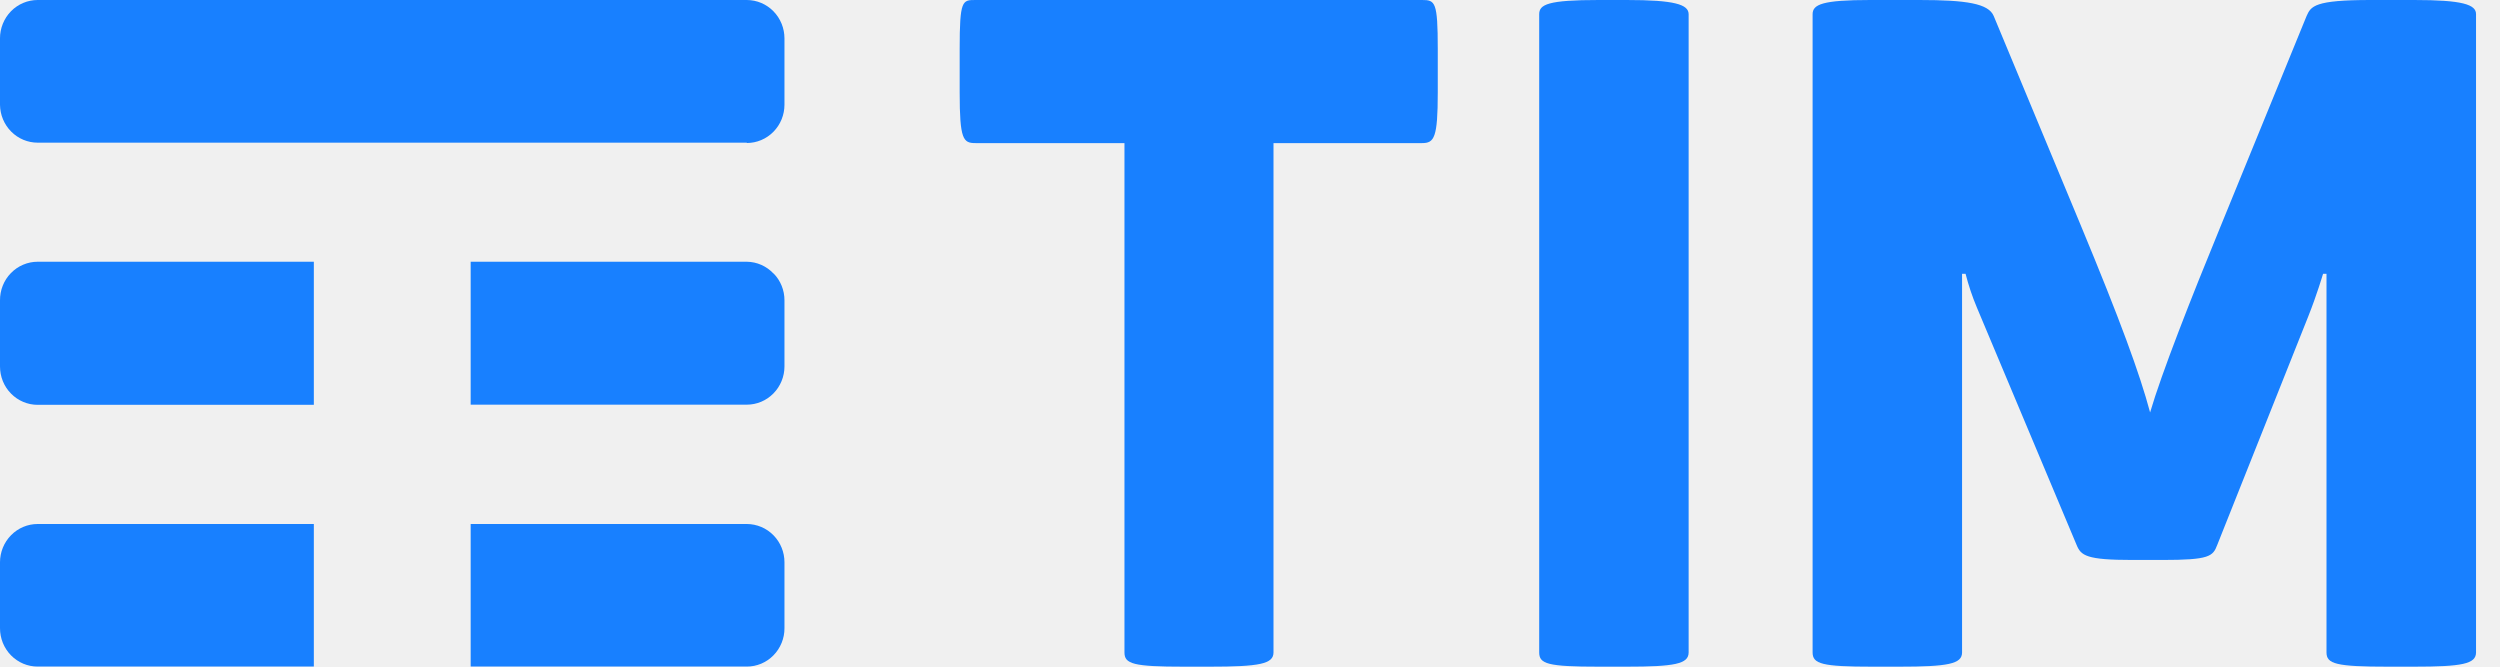
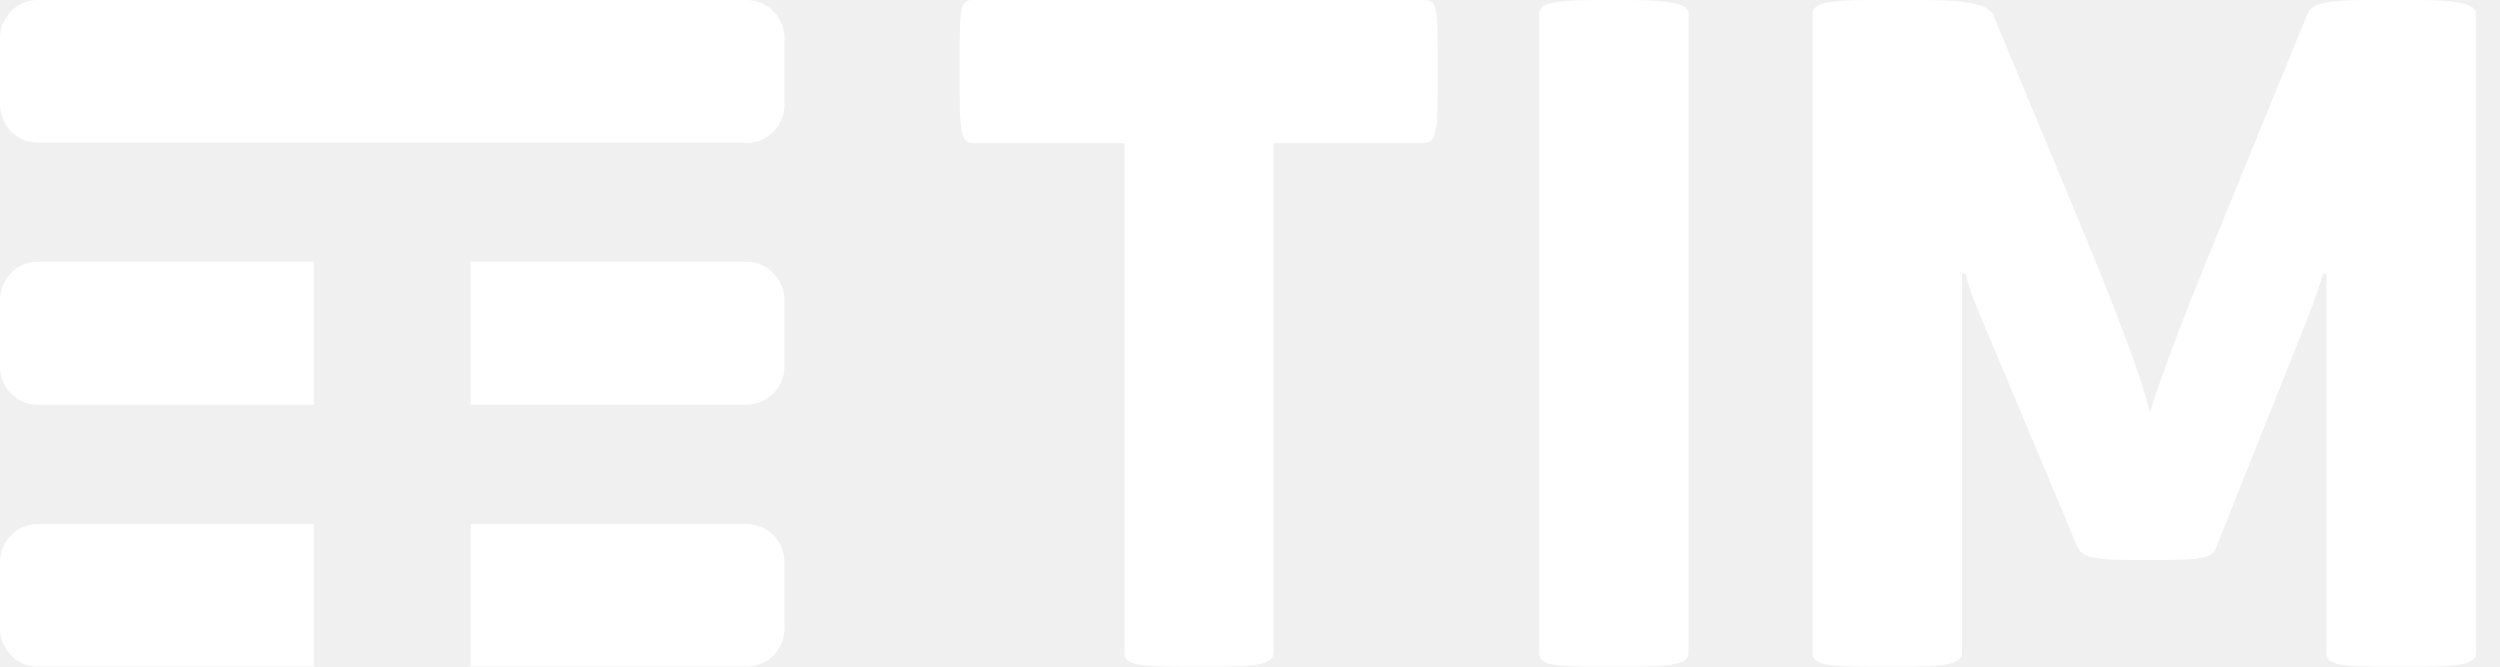
<svg xmlns="http://www.w3.org/2000/svg" width="75" height="20" viewBox="0 0 75 20" fill="none">
-   <path d="M72.423 0H71.112C69.434 0 69.329 0.186 69.198 0.479L66.603 6.826C65.736 8.933 64.846 11.2 64.503 12.373C64.189 11.2 63.613 9.627 62.406 6.719L59.811 0.479C59.654 0.107 58.998 0 57.582 0H56.108C54.666 0 54.378 0.133 54.378 0.427V19.573C54.378 19.919 54.666 20 56.162 20H56.975C58.442 20 58.862 19.919 58.862 19.573V8.214H58.967C59.055 8.559 59.169 8.898 59.307 9.227L62.297 16.346C62.429 16.668 62.586 16.799 63.976 16.799H64.866C66.282 16.799 66.387 16.694 66.518 16.346L69.247 9.494C69.504 8.852 69.692 8.214 69.692 8.214H69.795V19.573C69.795 19.919 70.086 20 71.632 20H72.417C73.861 20 74.281 19.919 74.281 19.573V0.427C74.286 0.133 73.866 0 72.423 0ZM50.659 0.427C50.659 0.133 50.239 0 48.798 0H47.959C46.438 0 46.176 0.133 46.176 0.427V19.573C46.176 19.919 46.433 20 47.959 20H48.798C50.239 20 50.659 19.919 50.659 19.573V0.427ZM42.663 0C43.056 0 43.133 0.052 43.133 1.466V2.775C43.133 4.133 43.028 4.293 42.663 4.293H38.205V19.573C38.205 19.919 37.785 20 36.29 20H35.518C33.997 20 33.734 19.919 33.734 19.573V4.293H29.264C28.896 4.293 28.79 4.188 28.79 2.775V1.466C28.79 0 28.87 0 29.264 0L42.663 0Z" fill="#1880FF" />
-   <path d="M9.415 15.72H1.13C0.83 15.72 0.543 15.841 0.331 16.057C0.119 16.273 4.69066e-05 16.565 4.69066e-05 16.869V18.846C-0 18.997 0.029 19.146 0.085 19.286C0.142 19.426 0.225 19.553 0.33 19.66C0.435 19.767 0.56 19.852 0.697 19.91C0.834 19.968 0.981 19.997 1.13 19.997H9.415V15.72ZM23.207 16.061C23.102 15.953 22.977 15.867 22.839 15.809C22.701 15.751 22.554 15.72 22.404 15.72H14.12V19.997H22.404C22.553 19.997 22.7 19.968 22.837 19.91C22.975 19.852 23.099 19.767 23.204 19.66C23.309 19.553 23.392 19.426 23.449 19.286C23.506 19.146 23.535 18.997 23.534 18.846V16.869C23.535 16.567 23.417 16.276 23.207 16.061ZM23.207 8.208C23.104 8.097 22.979 8.009 22.841 7.947C22.703 7.886 22.555 7.854 22.404 7.852H14.12V12.14H22.404C22.704 12.14 22.991 12.019 23.202 11.804C23.414 11.589 23.534 11.298 23.534 10.993V9.012C23.535 8.862 23.506 8.713 23.45 8.574C23.394 8.435 23.312 8.309 23.207 8.203V8.208ZM9.415 7.852H1.13C0.981 7.852 0.833 7.882 0.695 7.941C0.557 7.999 0.432 8.085 0.327 8.193C0.222 8.3 0.139 8.428 0.083 8.569C0.027 8.71 -0.001 8.86 4.69066e-05 9.012V10.993C-0 11.144 0.029 11.294 0.085 11.434C0.142 11.574 0.225 11.701 0.33 11.807C0.435 11.915 0.56 11.999 0.697 12.057C0.834 12.115 0.981 12.145 1.13 12.145H9.415V7.852ZM22.404 4.28H1.13C0.832 4.28 0.546 4.16 0.335 3.947C0.123 3.733 0.003 3.444 4.69066e-05 3.141V1.154C-0.001 1.003 0.028 0.853 0.085 0.713C0.141 0.573 0.224 0.446 0.329 0.338C0.434 0.231 0.559 0.146 0.696 0.088C0.834 0.03 0.981 -1.57049e-06 1.13 0L22.404 0C22.704 0.001 22.992 0.122 23.203 0.338C23.415 0.554 23.534 0.847 23.534 1.152V3.141C23.534 3.446 23.415 3.738 23.203 3.953C22.991 4.169 22.704 4.29 22.404 4.29" fill="#1880FF" />
+   <path d="M72.423 0H71.112C69.434 0 69.329 0.186 69.198 0.479L66.603 6.826C65.736 8.933 64.846 11.2 64.503 12.373C64.189 11.2 63.613 9.627 62.406 6.719L59.811 0.479C59.654 0.107 58.998 0 57.582 0H56.108C54.666 0 54.378 0.133 54.378 0.427V19.573C54.378 19.919 54.666 20 56.162 20H56.975C58.442 20 58.862 19.919 58.862 19.573V8.214H58.967C59.055 8.559 59.169 8.898 59.307 9.227L62.297 16.346C62.429 16.668 62.586 16.799 63.976 16.799H64.866C66.282 16.799 66.387 16.694 66.518 16.346L69.247 9.494C69.504 8.852 69.692 8.214 69.692 8.214H69.795V19.573C69.795 19.919 70.086 20 71.632 20H72.417C73.861 20 74.281 19.919 74.281 19.573V0.427C74.286 0.133 73.866 0 72.423 0ZM50.659 0.427C50.659 0.133 50.239 0 48.798 0H47.959C46.438 0 46.176 0.133 46.176 0.427V19.573C46.176 19.919 46.433 20 47.959 20H48.798C50.239 20 50.659 19.919 50.659 19.573V0.427ZM42.663 0C43.056 0 43.133 0.052 43.133 1.466V2.775C43.133 4.133 43.028 4.293 42.663 4.293H38.205V19.573C38.205 19.919 37.785 20 36.29 20H35.518C33.997 20 33.734 19.919 33.734 19.573V4.293H29.264C28.896 4.293 28.79 4.188 28.79 2.775V1.466C28.79 0 28.87 0 29.264 0L42.663 0Z" fill="#fff" />
+   <path d="M9.415 15.72H1.13C0.83 15.72 0.543 15.841 0.331 16.057C0.119 16.273 4.69066e-05 16.565 4.69066e-05 16.869V18.846C-0 18.997 0.029 19.146 0.085 19.286C0.142 19.426 0.225 19.553 0.33 19.66C0.435 19.767 0.56 19.852 0.697 19.91C0.834 19.968 0.981 19.997 1.13 19.997H9.415V15.72ZM23.207 16.061C23.102 15.953 22.977 15.867 22.839 15.809C22.701 15.751 22.554 15.72 22.404 15.72H14.12V19.997H22.404C22.553 19.997 22.7 19.968 22.837 19.91C22.975 19.852 23.099 19.767 23.204 19.66C23.309 19.553 23.392 19.426 23.449 19.286C23.506 19.146 23.535 18.997 23.534 18.846V16.869C23.535 16.567 23.417 16.276 23.207 16.061ZM23.207 8.208C23.104 8.097 22.979 8.009 22.841 7.947C22.703 7.886 22.555 7.854 22.404 7.852H14.12V12.14H22.404C22.704 12.14 22.991 12.019 23.202 11.804C23.414 11.589 23.534 11.298 23.534 10.993V9.012C23.535 8.862 23.506 8.713 23.45 8.574C23.394 8.435 23.312 8.309 23.207 8.203V8.208ZM9.415 7.852H1.13C0.981 7.852 0.833 7.882 0.695 7.941C0.557 7.999 0.432 8.085 0.327 8.193C0.222 8.3 0.139 8.428 0.083 8.569C0.027 8.71 -0.001 8.86 4.69066e-05 9.012V10.993C-0 11.144 0.029 11.294 0.085 11.434C0.142 11.574 0.225 11.701 0.33 11.807C0.435 11.915 0.56 11.999 0.697 12.057C0.834 12.115 0.981 12.145 1.13 12.145H9.415V7.852ZM22.404 4.28H1.13C0.832 4.28 0.546 4.16 0.335 3.947C0.123 3.733 0.003 3.444 4.69066e-05 3.141V1.154C-0.001 1.003 0.028 0.853 0.085 0.713C0.141 0.573 0.224 0.446 0.329 0.338C0.434 0.231 0.559 0.146 0.696 0.088C0.834 0.03 0.981 -1.57049e-06 1.13 0L22.404 0C22.704 0.001 22.992 0.122 23.203 0.338C23.415 0.554 23.534 0.847 23.534 1.152V3.141C23.534 3.446 23.415 3.738 23.203 3.953C22.991 4.169 22.704 4.29 22.404 4.29" fill="#fff" />
</svg>
